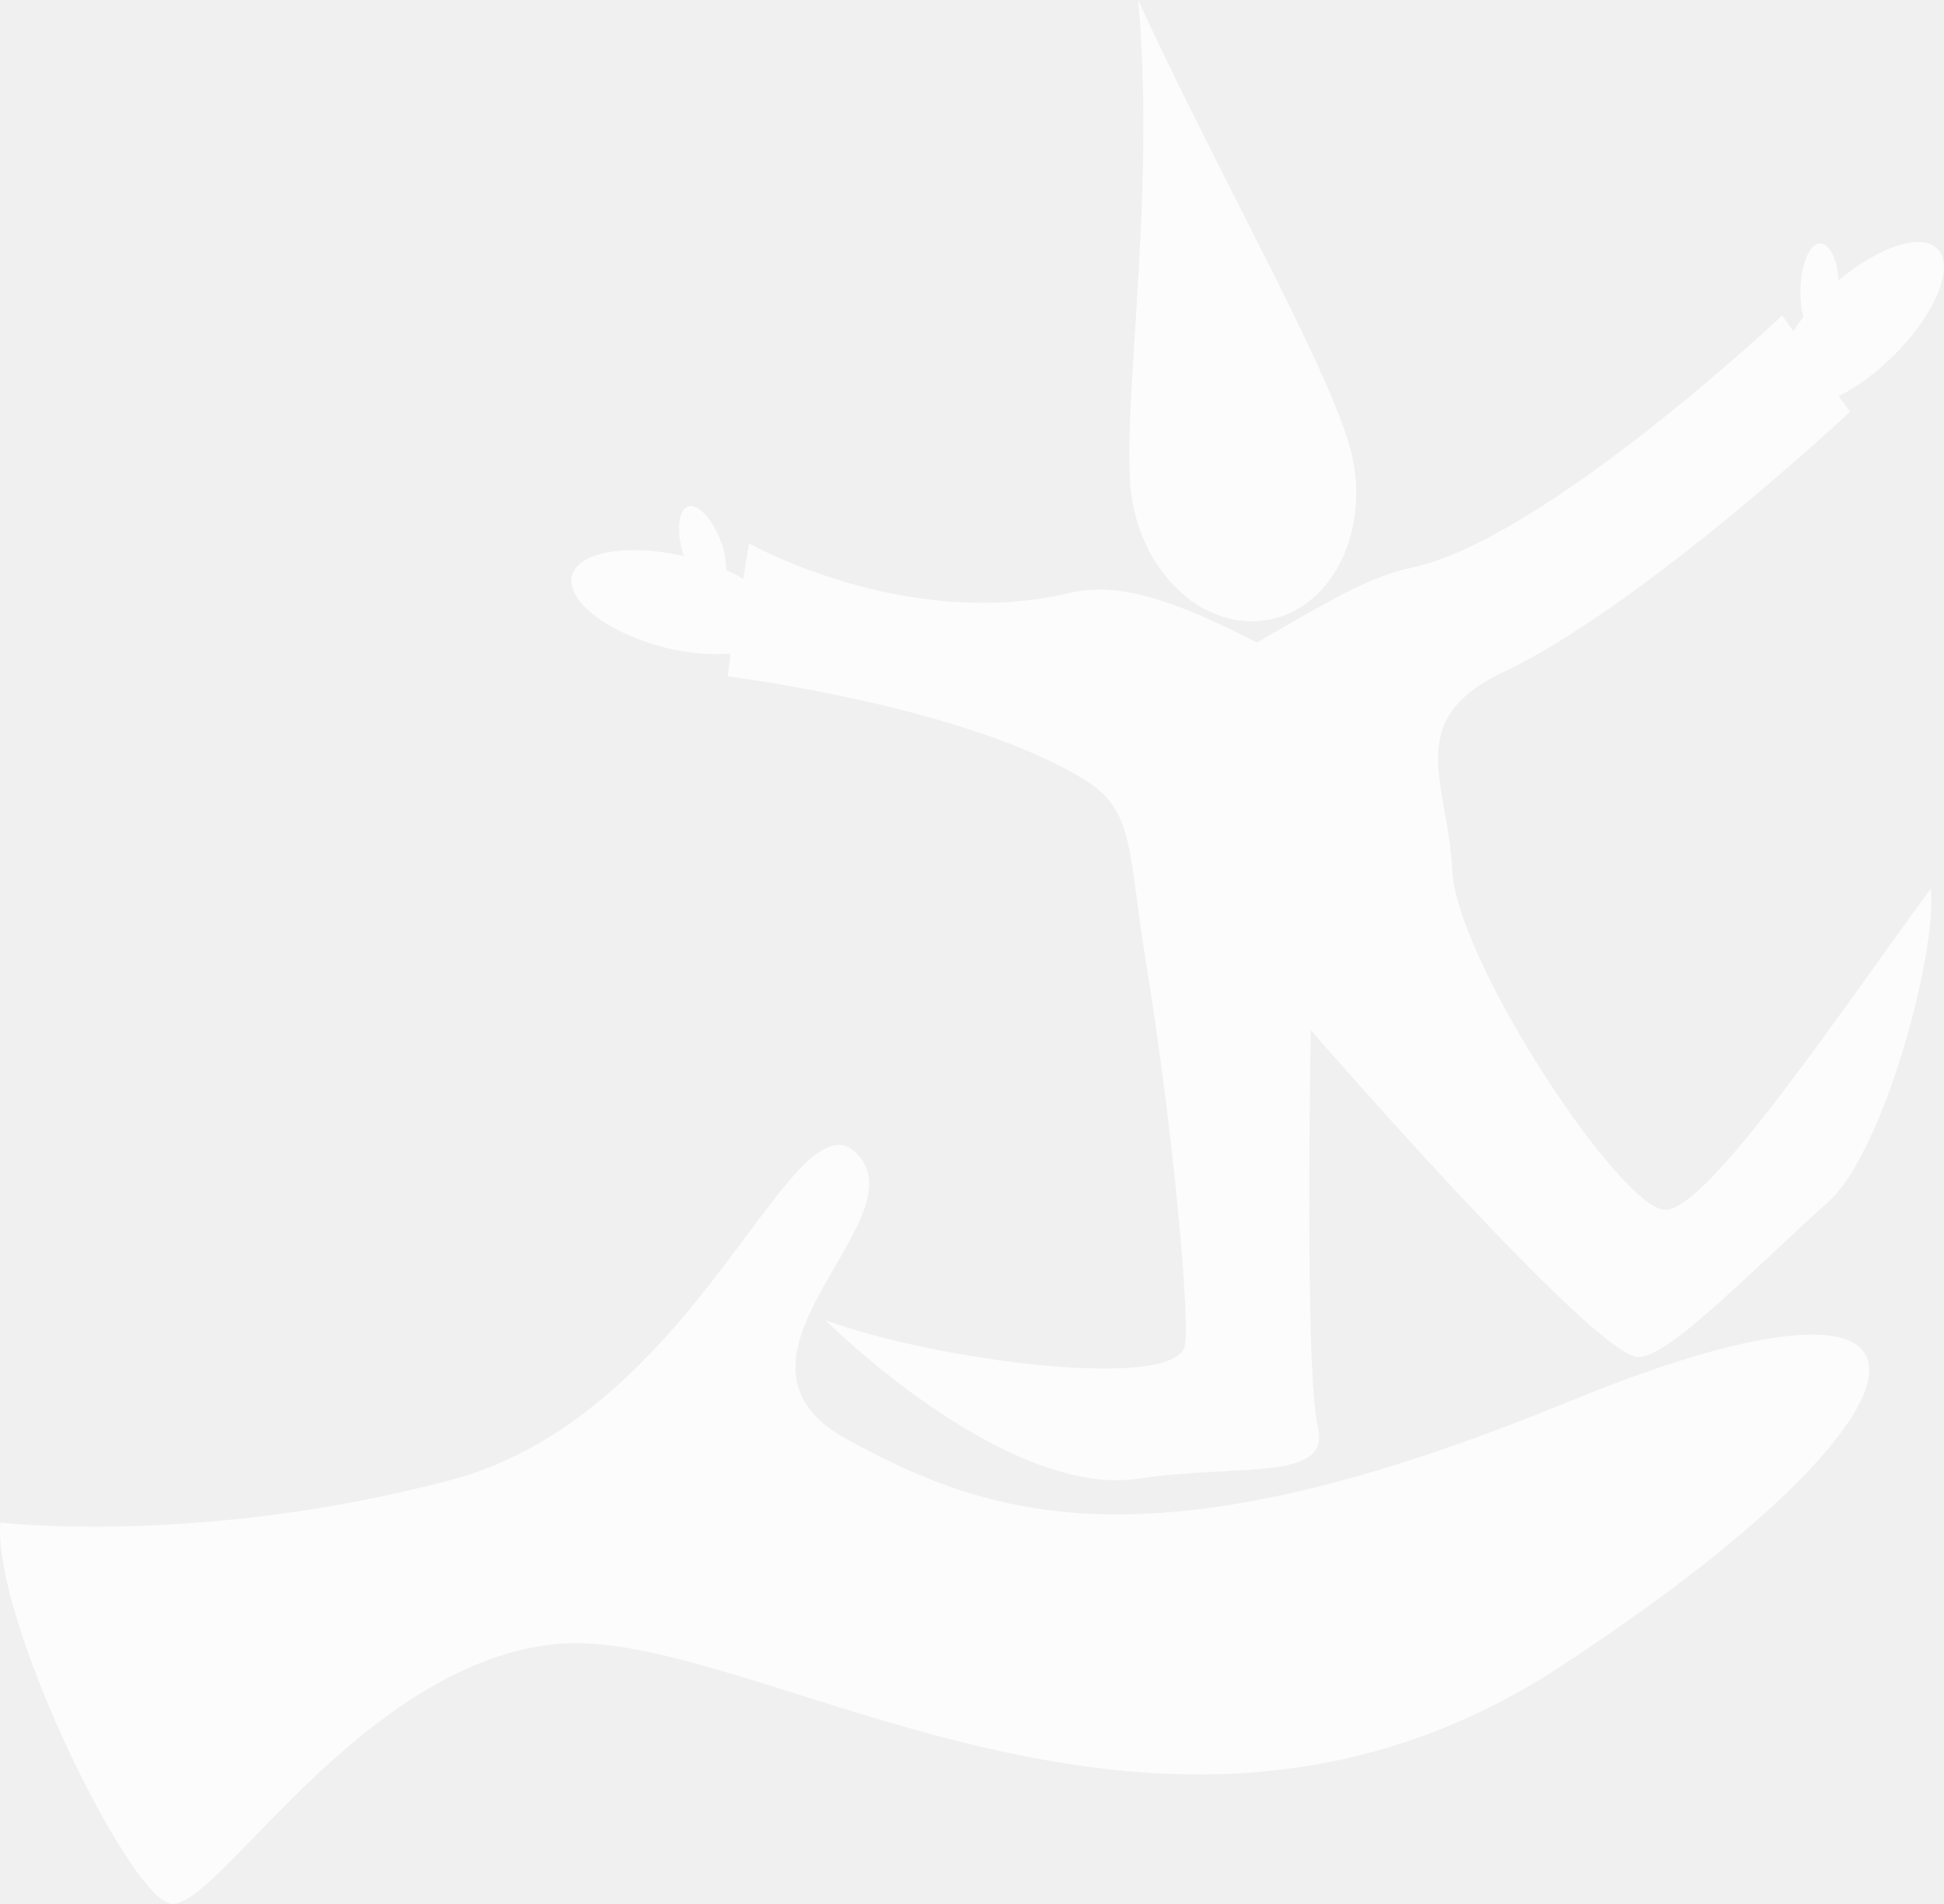
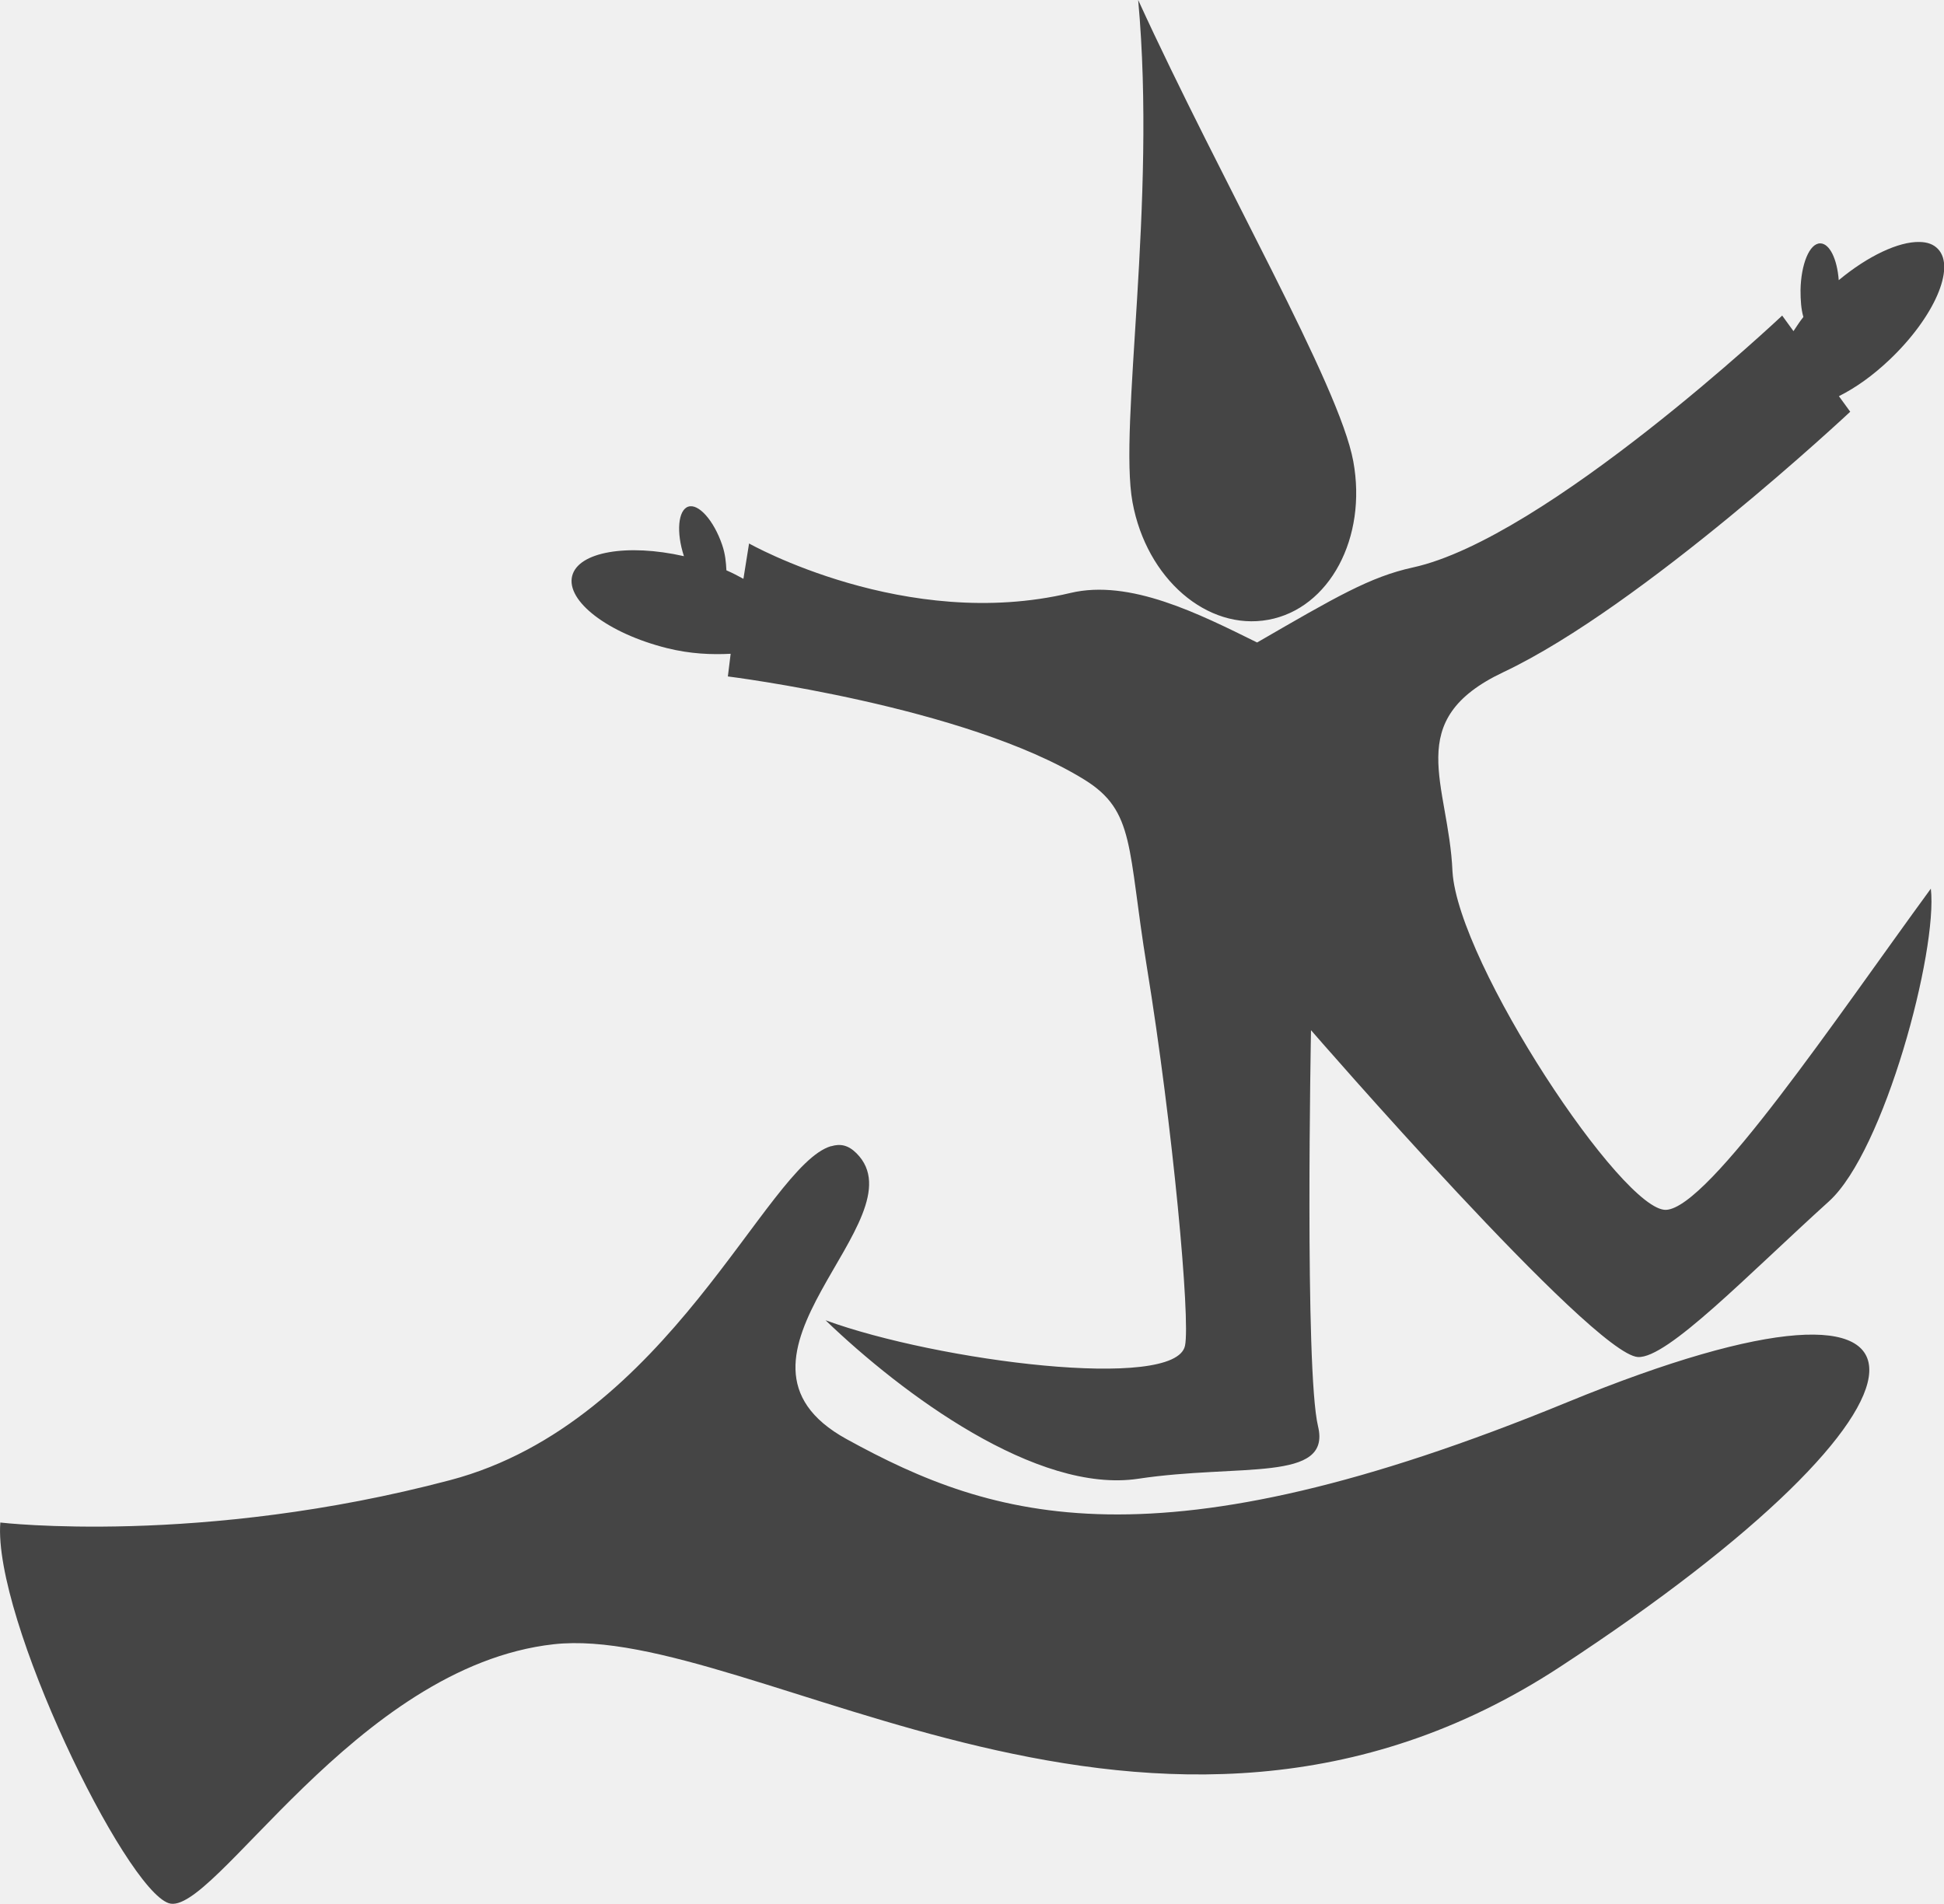
- <svg xmlns="http://www.w3.org/2000/svg" width="42.925" height="42.04" version="1.1">
-   <g id="layer1" transform="translate(-664.2517,-877.054)">
-     <path d="m 689.383,877.054 c 0.412,4.499 -0.435,9.406 -0.125,11.094 0.31,1.688 1.65,2.842 3,2.594 1.351,-0.248 2.185,-1.812 1.875,-3.5 -0.31,-1.688 -2.895,-6.136 -4.75,-10.188 z m 17.25,5.344 c -0.455,-0.01 -1.133,0.305 -1.781,0.844 -0.035,-0.463 -0.198,-0.809 -0.406,-0.812 -0.24,-0.004 -0.427,0.461 -0.438,1.031 0,0.227 0.013,0.422 0.063,0.594 -0.084,0.105 -0.149,0.209 -0.219,0.312 l -0.25,-0.344 c 0,0 -5.22,4.922 -8.156,5.562 -0.945,0.206 -1.703,0.653 -3.438,1.656 -1.28,-0.632 -2.81,-1.407 -4.125,-1.094 -3.634,0.865 -7.094,-1.094 -7.094,-1.094 l -0.125,0.781 c -0.12,-0.065 -0.238,-0.129 -0.375,-0.188 -0.01,-0.175 -0.023,-0.354 -0.094,-0.562 -0.184,-0.54 -0.522,-0.921 -0.75,-0.844 -0.223,0.076 -0.267,0.566 -0.094,1.094 -1.254,-0.283 -2.335,-0.095 -2.469,0.438 -0.138,0.552 0.786,1.266 2.094,1.594 0.516,0.129 0.988,0.146 1.406,0.125 l -0.062,0.5 c 0,0 5.245,0.654 7.875,2.281 1.12,0.693 0.947,1.499 1.375,4.125 0.577,3.541 0.965,7.795 0.844,8.375 -0.211,1.011 -5.459,0.344 -7.938,-0.562 1.692,1.626 4.664,3.837 6.906,3.5 2.242,-0.337 4.268,0.085 3.969,-1.156 -0.299,-1.241 -0.156,-8.75 -0.156,-8.75 0,0 6.211,7.159 7.219,7.219 0.647,0.038 2.427,-1.818 4.219,-3.438 1.224,-1.106 2.405,-5.534 2.25,-6.906 -2.082,2.848 -4.891,7.041 -5.844,7.094 -0.952,0.053 -4.592,-5.435 -4.719,-7.469 -0.082,-1.945 -1.129,-3.342 1.125,-4.406 3.065,-1.447 7.656,-5.75 7.656,-5.75 l -0.25,-0.344 c 0.372,-0.189 0.742,-0.447 1.125,-0.812 0.976,-0.93 1.455,-2.026 1.062,-2.438 -0.098,-0.103 -0.232,-0.152 -0.406,-0.156 z m -24.031,19.969 c -1.438,0.423 -3.581,6.098 -8.406,7.375 -5.515,1.46 -9.938,0.938 -9.938,0.938 -0.162,2.109 2.746,8.082 3.719,8.406 0.973,0.324 4.121,-5.232 8.5,-5.719 4.379,-0.487 13.298,6.339 22.219,0.5 8.921,-5.839 9.239,-9.574 0.156,-5.844 -9.083,3.731 -12.662,2.597 -15.906,0.812 -3.244,-1.784 1.679,-4.853 0.219,-6.312 -0.182,-0.182 -0.357,-0.217 -0.562,-0.156 z" id="path6433" opacity="0.8" fill="#ffffff" />
+ <svg xmlns="http://www.w3.org/2000/svg" width="32" height="31.344" version="1.1">
+   <g id="layer1" transform="translate(-664.2517,-887.7552)">
+     <path d="m 682.987,887.755 c 0.307,3.354 -0.324,7.012 -0.093,8.27 0.231,1.259 1.23,2.119 2.236,1.934 1.007,-0.185 1.629,-1.351 1.398,-2.609 -0.231,-1.259 -2.158,-4.574 -3.541,-7.595 z m 12.86,3.984 c -0.339,-0.008 -0.845,0.227 -1.328,0.629 -0.026,-0.345 -0.148,-0.603 -0.303,-0.606 -0.179,-0.003 -0.318,0.344 -0.326,0.769 0,0.17 0.01,0.315 0.047,0.443 -0.063,0.078 -0.111,0.156 -0.163,0.233 l -0.186,-0.256 c 0,0 -3.892,3.67 -6.08,4.147 -0.704,0.154 -1.27,0.487 -2.563,1.235 -0.954,-0.471 -2.095,-1.049 -3.075,-0.815 -2.709,0.645 -5.288,-0.815 -5.288,-0.815 l -0.093,0.582 c -0.089,-0.049 -0.178,-0.096 -0.28,-0.14 -0.007,-0.13 -0.017,-0.264 -0.07,-0.419 -0.137,-0.402 -0.39,-0.687 -0.559,-0.629 -0.167,0.057 -0.199,0.422 -0.07,0.815 -0.935,-0.211 -1.741,-0.071 -1.84,0.326 -0.103,0.411 0.586,0.944 1.561,1.188 0.385,0.096 0.736,0.109 1.048,0.093 l -0.046,0.373 c 0,0 3.91,0.487 5.871,1.701 0.835,0.517 0.706,1.117 1.025,3.075 0.43,2.64 0.72,5.811 0.629,6.243 -0.158,0.753 -4.07,0.256 -5.917,-0.419 1.261,1.212 3.477,2.861 5.148,2.609 1.672,-0.252 3.181,0.063 2.959,-0.862 -0.223,-0.925 -0.116,-6.523 -0.116,-6.523 0,0 4.63,5.337 5.381,5.381 0.483,0.029 1.809,-1.355 3.145,-2.563 0.912,-0.825 1.793,-4.126 1.677,-5.148 -1.552,2.123 -3.647,5.249 -4.356,5.288 -0.71,0.039 -3.423,-4.052 -3.518,-5.568 -0.061,-1.45 -0.842,-2.491 0.839,-3.285 2.285,-1.079 5.708,-4.287 5.708,-4.287 l -0.186,-0.256 c 0.278,-0.141 0.553,-0.334 0.839,-0.606 0.728,-0.694 1.085,-1.51 0.792,-1.817 -0.073,-0.077 -0.173,-0.114 -0.303,-0.116 z m -17.915,14.886 c -1.072,0.315 -2.669,4.546 -6.267,5.498 -4.111,1.088 -7.408,0.699 -7.408,0.699 -0.121,1.572 2.047,6.025 2.772,6.267 0.726,0.242 3.072,-3.9 6.337,-4.263 3.265,-0.363 9.913,4.726 16.564,0.373 6.65,-4.353 6.888,-7.137 0.116,-4.356 -6.771,2.781 -9.44,1.936 -11.858,0.606 -2.418,-1.33 1.251,-3.618 0.163,-4.706 -0.136,-0.136 -0.266,-0.162 -0.419,-0.116 z" id="path6433" opacity="0.8" fill="#1a1a1a" />
  </g>
</svg>
